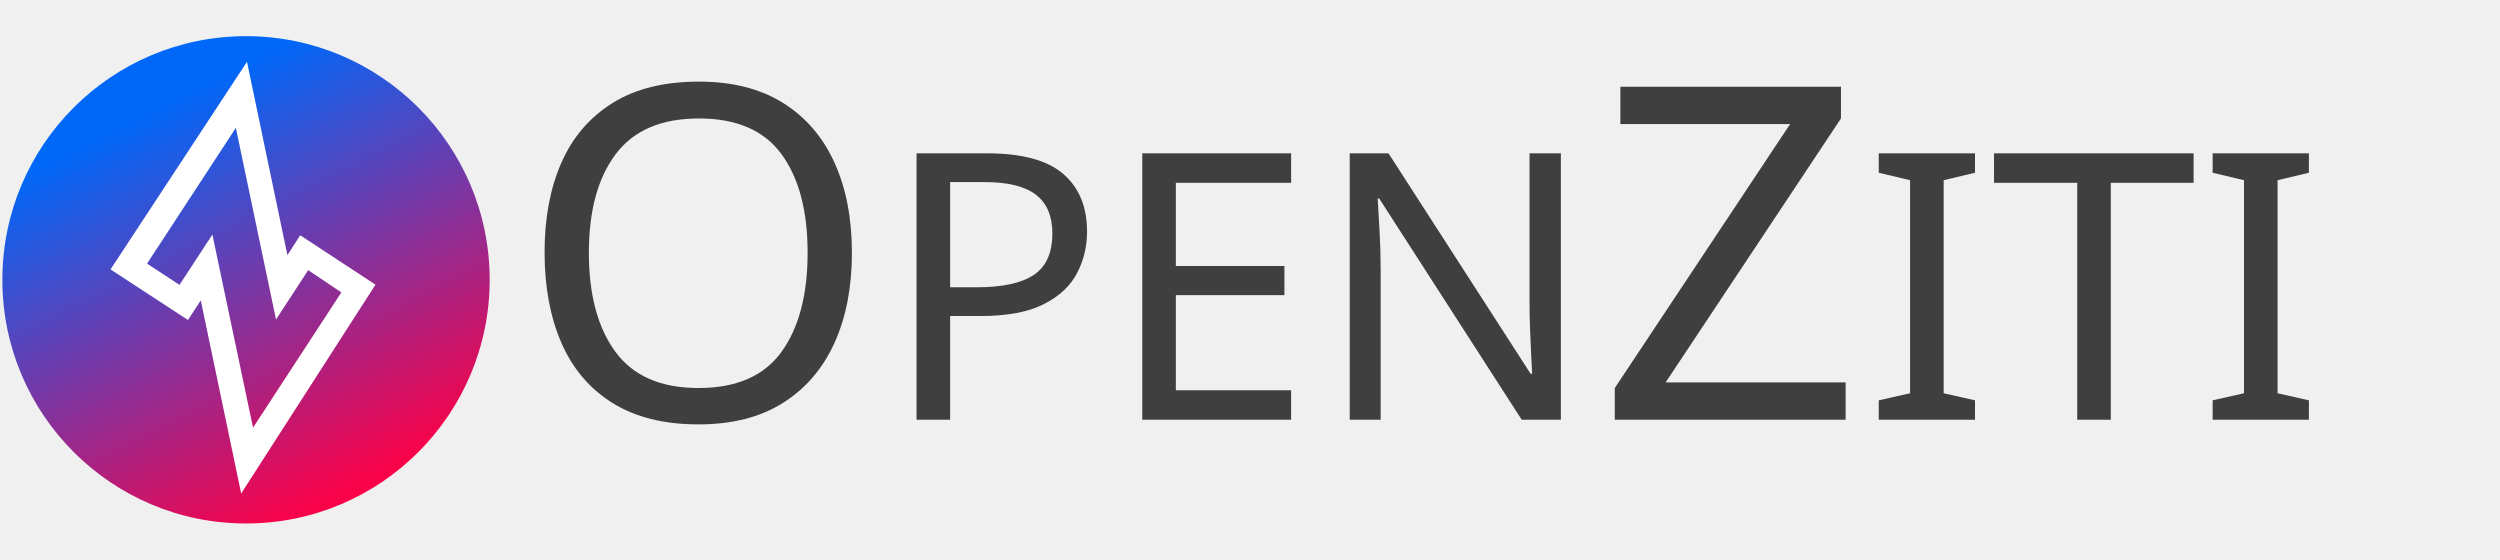
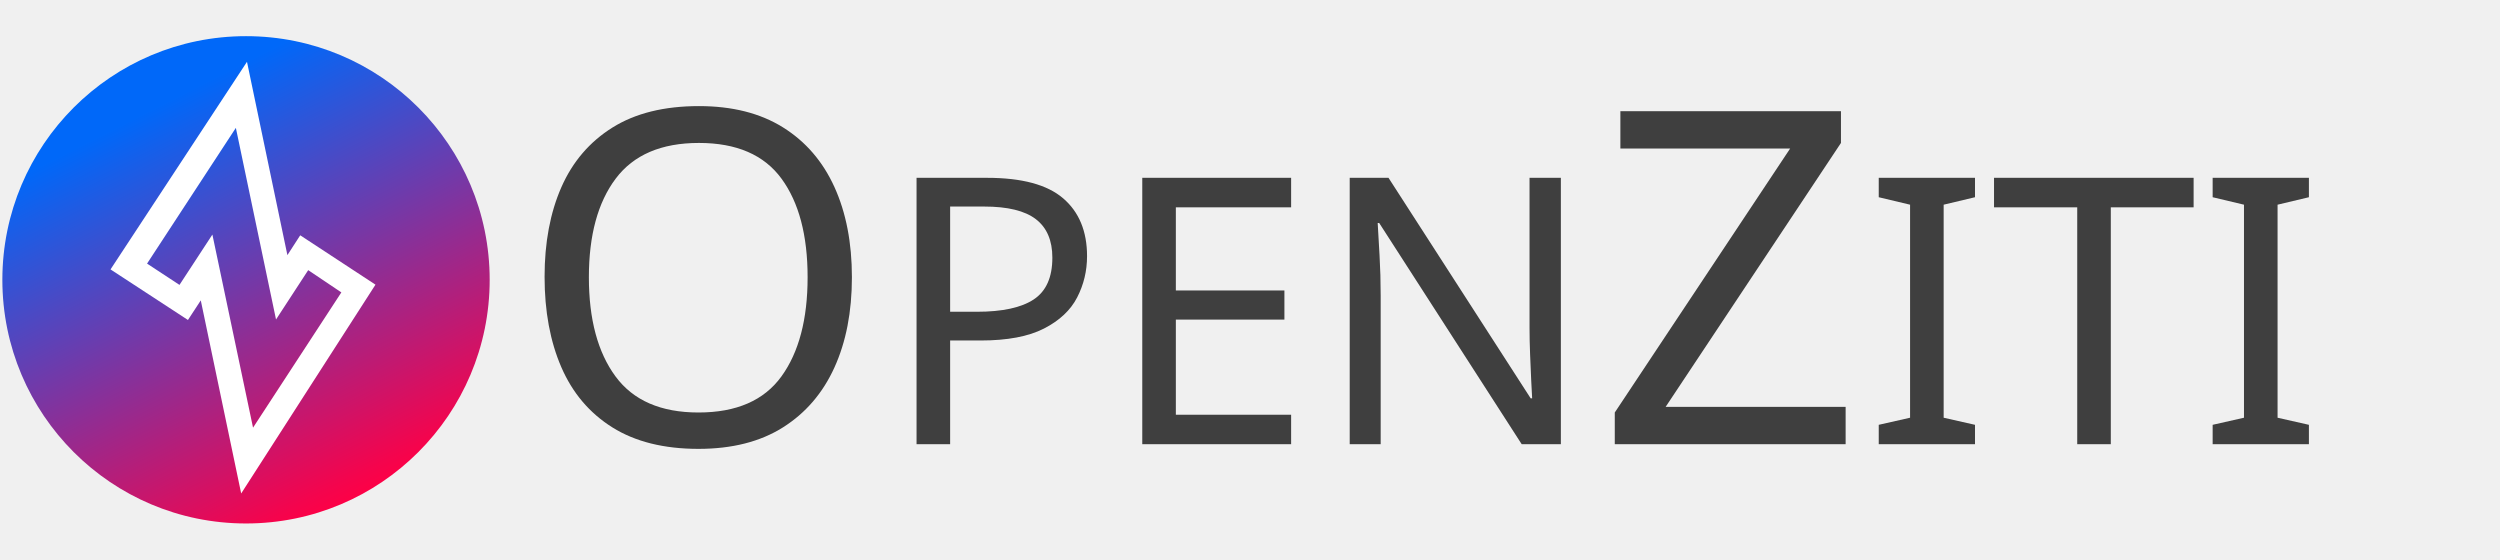
<svg xmlns="http://www.w3.org/2000/svg" width="44.672in" height="10in" viewBox="0 0 3216.41 720" xml:space="preserve" color-interpolation-filters="sRGB" class="st6">
  <style type="text/css">
	
		.st1 {fill:none;stroke:none;stroke-linecap:round;stroke-linejoin:round;stroke-width:0.75}
		.st2 {fill:#3f3f3f;font-family:Russo One;font-size:50em}
		.st3 {font-size:0.8em}
		.st4 {fill:url(#grad0-9);stroke:none;stroke-linecap:butt;stroke-width:3.039}
		.st5 {fill:#ffffff;stroke:none;stroke-linecap:butt;stroke-width:3.039}
		.st6 {fill:none;fill-rule:evenodd;font-size:12px;overflow:visible;stroke-linecap:square;stroke-miterlimit:3}
	
	</style>
  <defs id="Patterns_And_Gradients">
    <linearGradient id="grad0-9" x1="0" y1="0" x2="1" y2="0" gradientTransform="rotate(-117 0.5 0.5)">
      <stop offset="0.005" stop-color="#fc0147" stop-opacity="1" />
      <stop offset="0.04" stop-color="#f4044d" stop-opacity="1" />
      <stop offset="0.9" stop-color="#0068f9" stop-opacity="1" />
    </linearGradient>
  </defs>
  <g>
-     <g id="shape6-1" transform="translate(660.039,-58.5003)">
+     <g id="shape6-1" transform="translate(660.039,-27)">
      <rect x="0" y="117" width="2556.38" height="603" class="st1" />
      <text x="4" y="598.5" class="st2">O<tspan class="st3">PEN</tspan>Z<tspan class="st3">ITI</tspan>
      </text>
    </g>
    <g id="shape4-6" transform="translate(3.03873,-46.5194)">
      <ellipse cx="313.481" cy="406.519" rx="313.481" ry="313.481" class="st4" />
    </g>
    <g id="shape5-10" transform="translate(142.191,-85.1208)">
      <path d="M175.57 164.64 L0 431.73 L99.62 496.8 L116.12 471.58 L168.1 720 L340.88 451.35 L244.06 387.84 L227.56 413.37        L175.57 164.64 ZM254.33 432.67 L296.98 461.31 L183.36 635.33 L131.06 386.91 L88.72 451.66 L47.01 424.26        L161.25 249.62 L212.93 496.17 L254.33 432.67 Z" class="st5" />
    </g>
  </g>
</svg>
